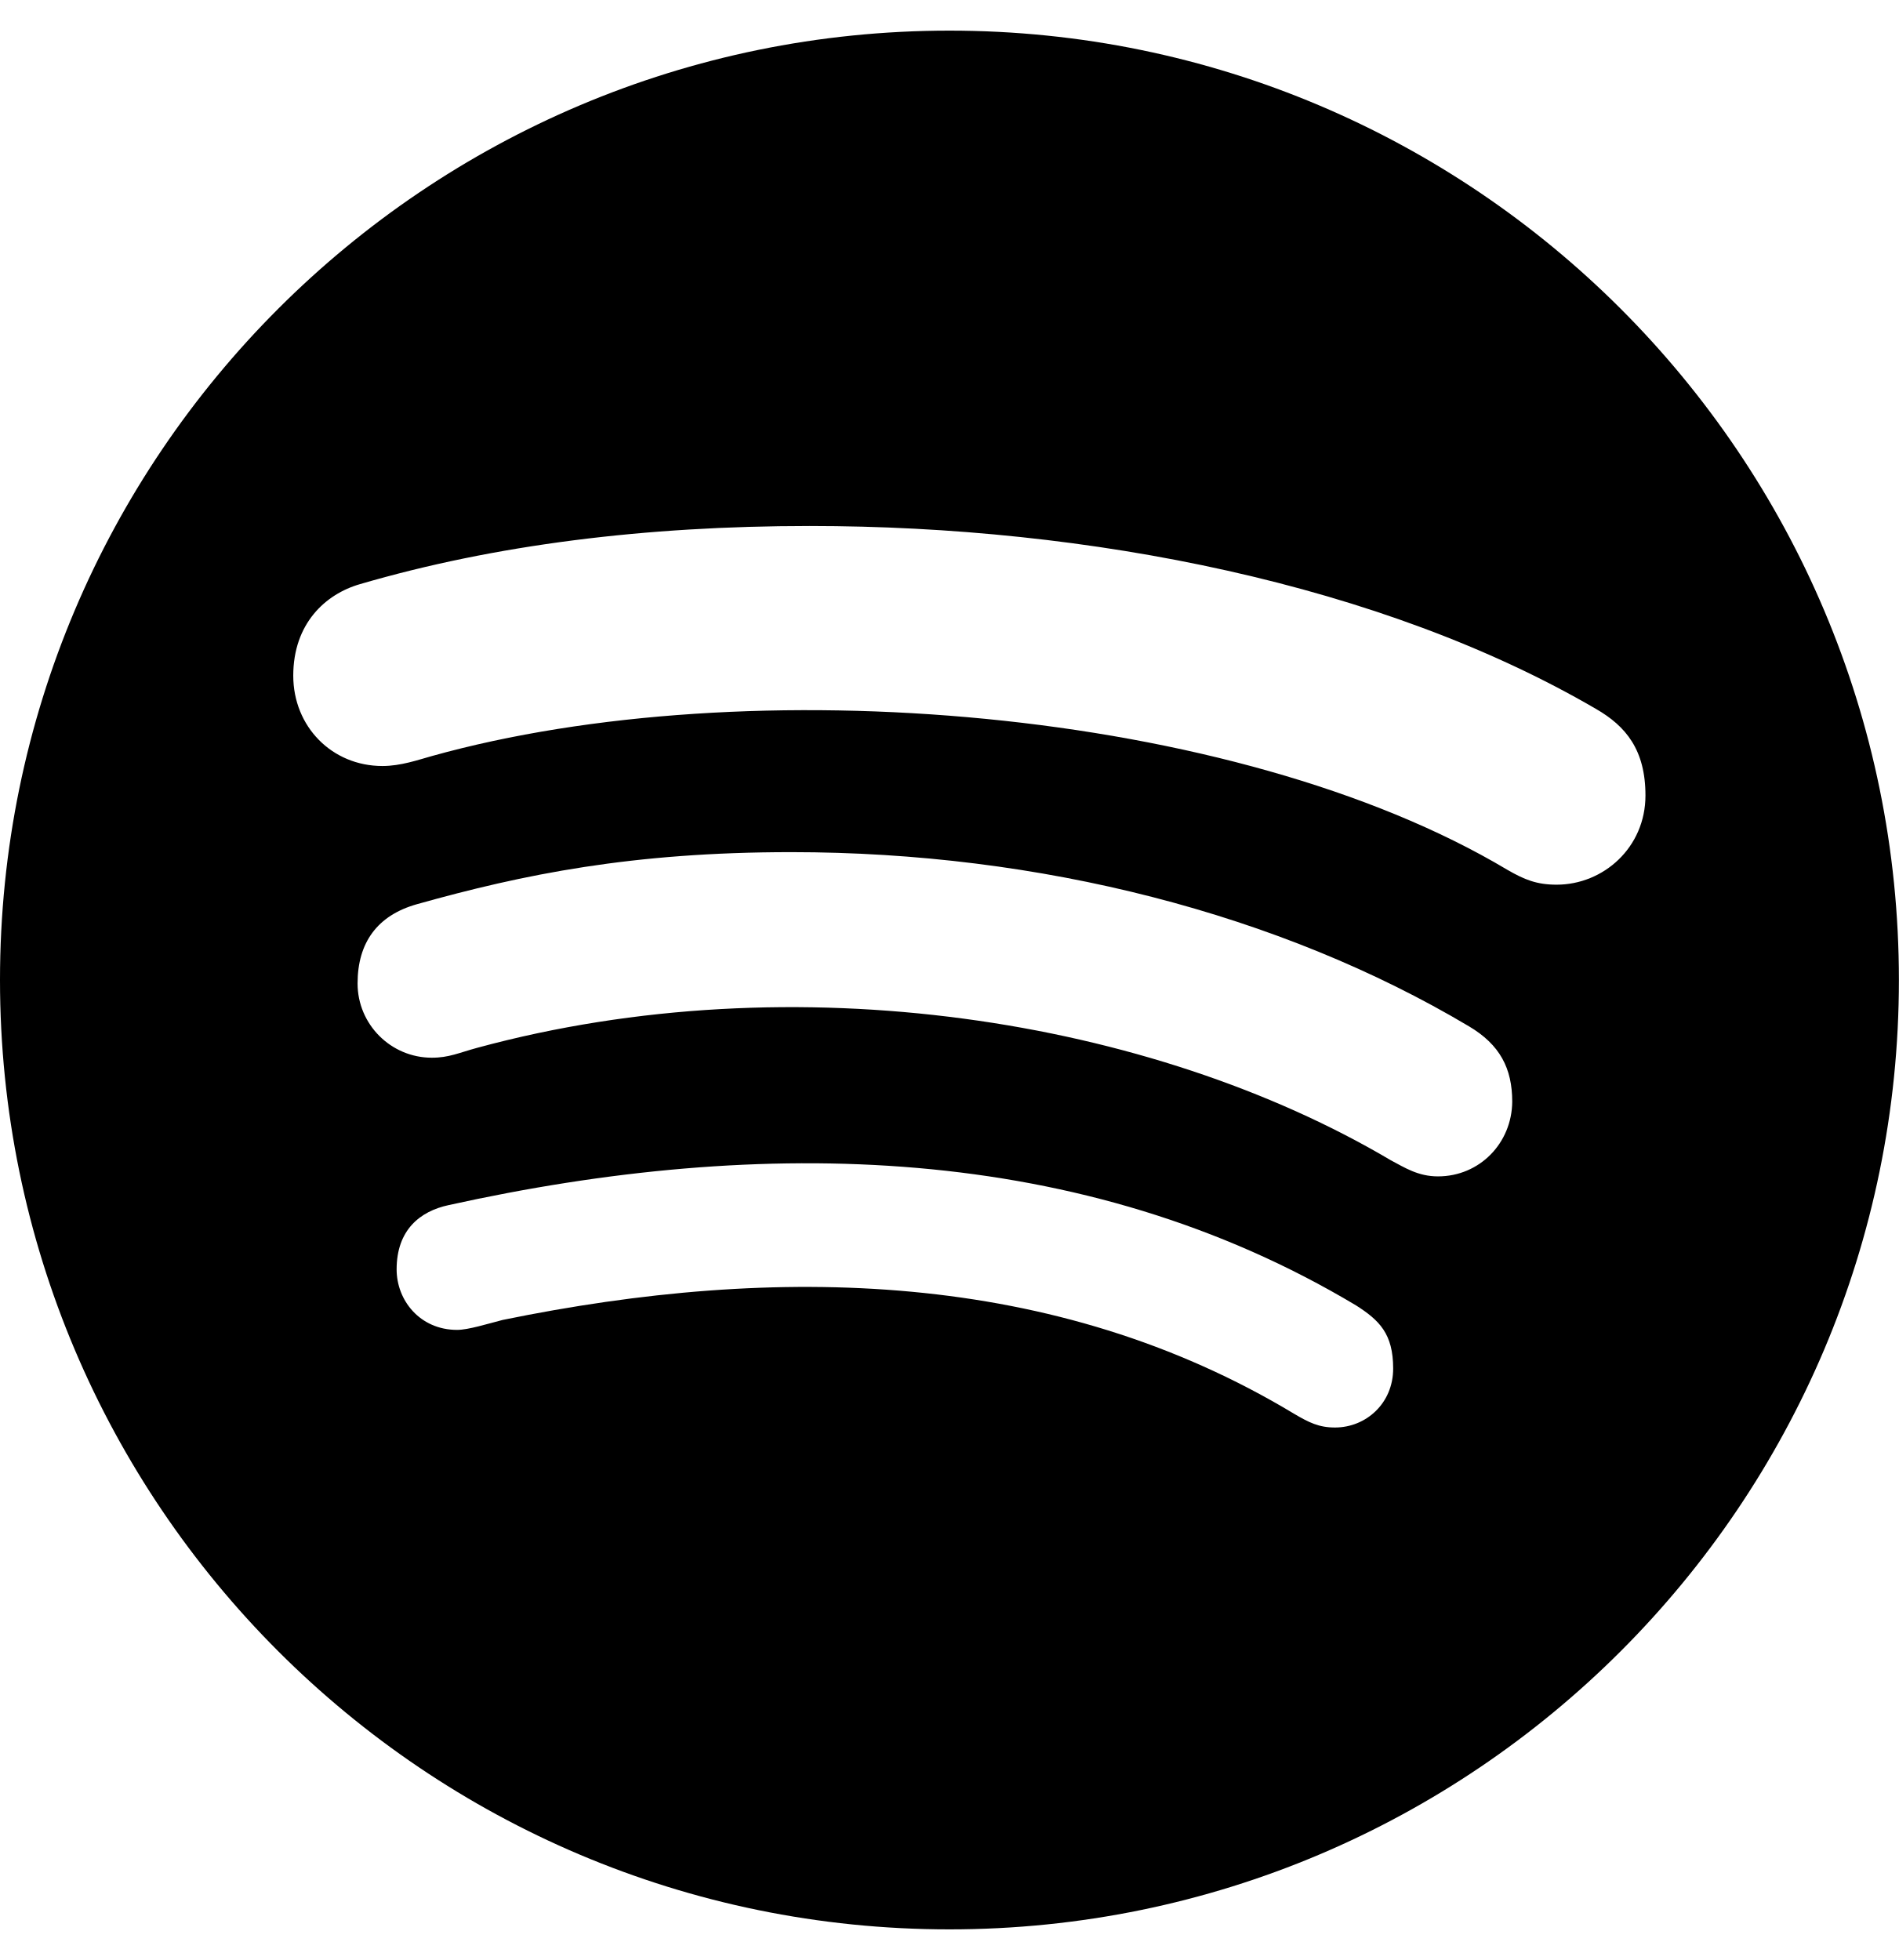
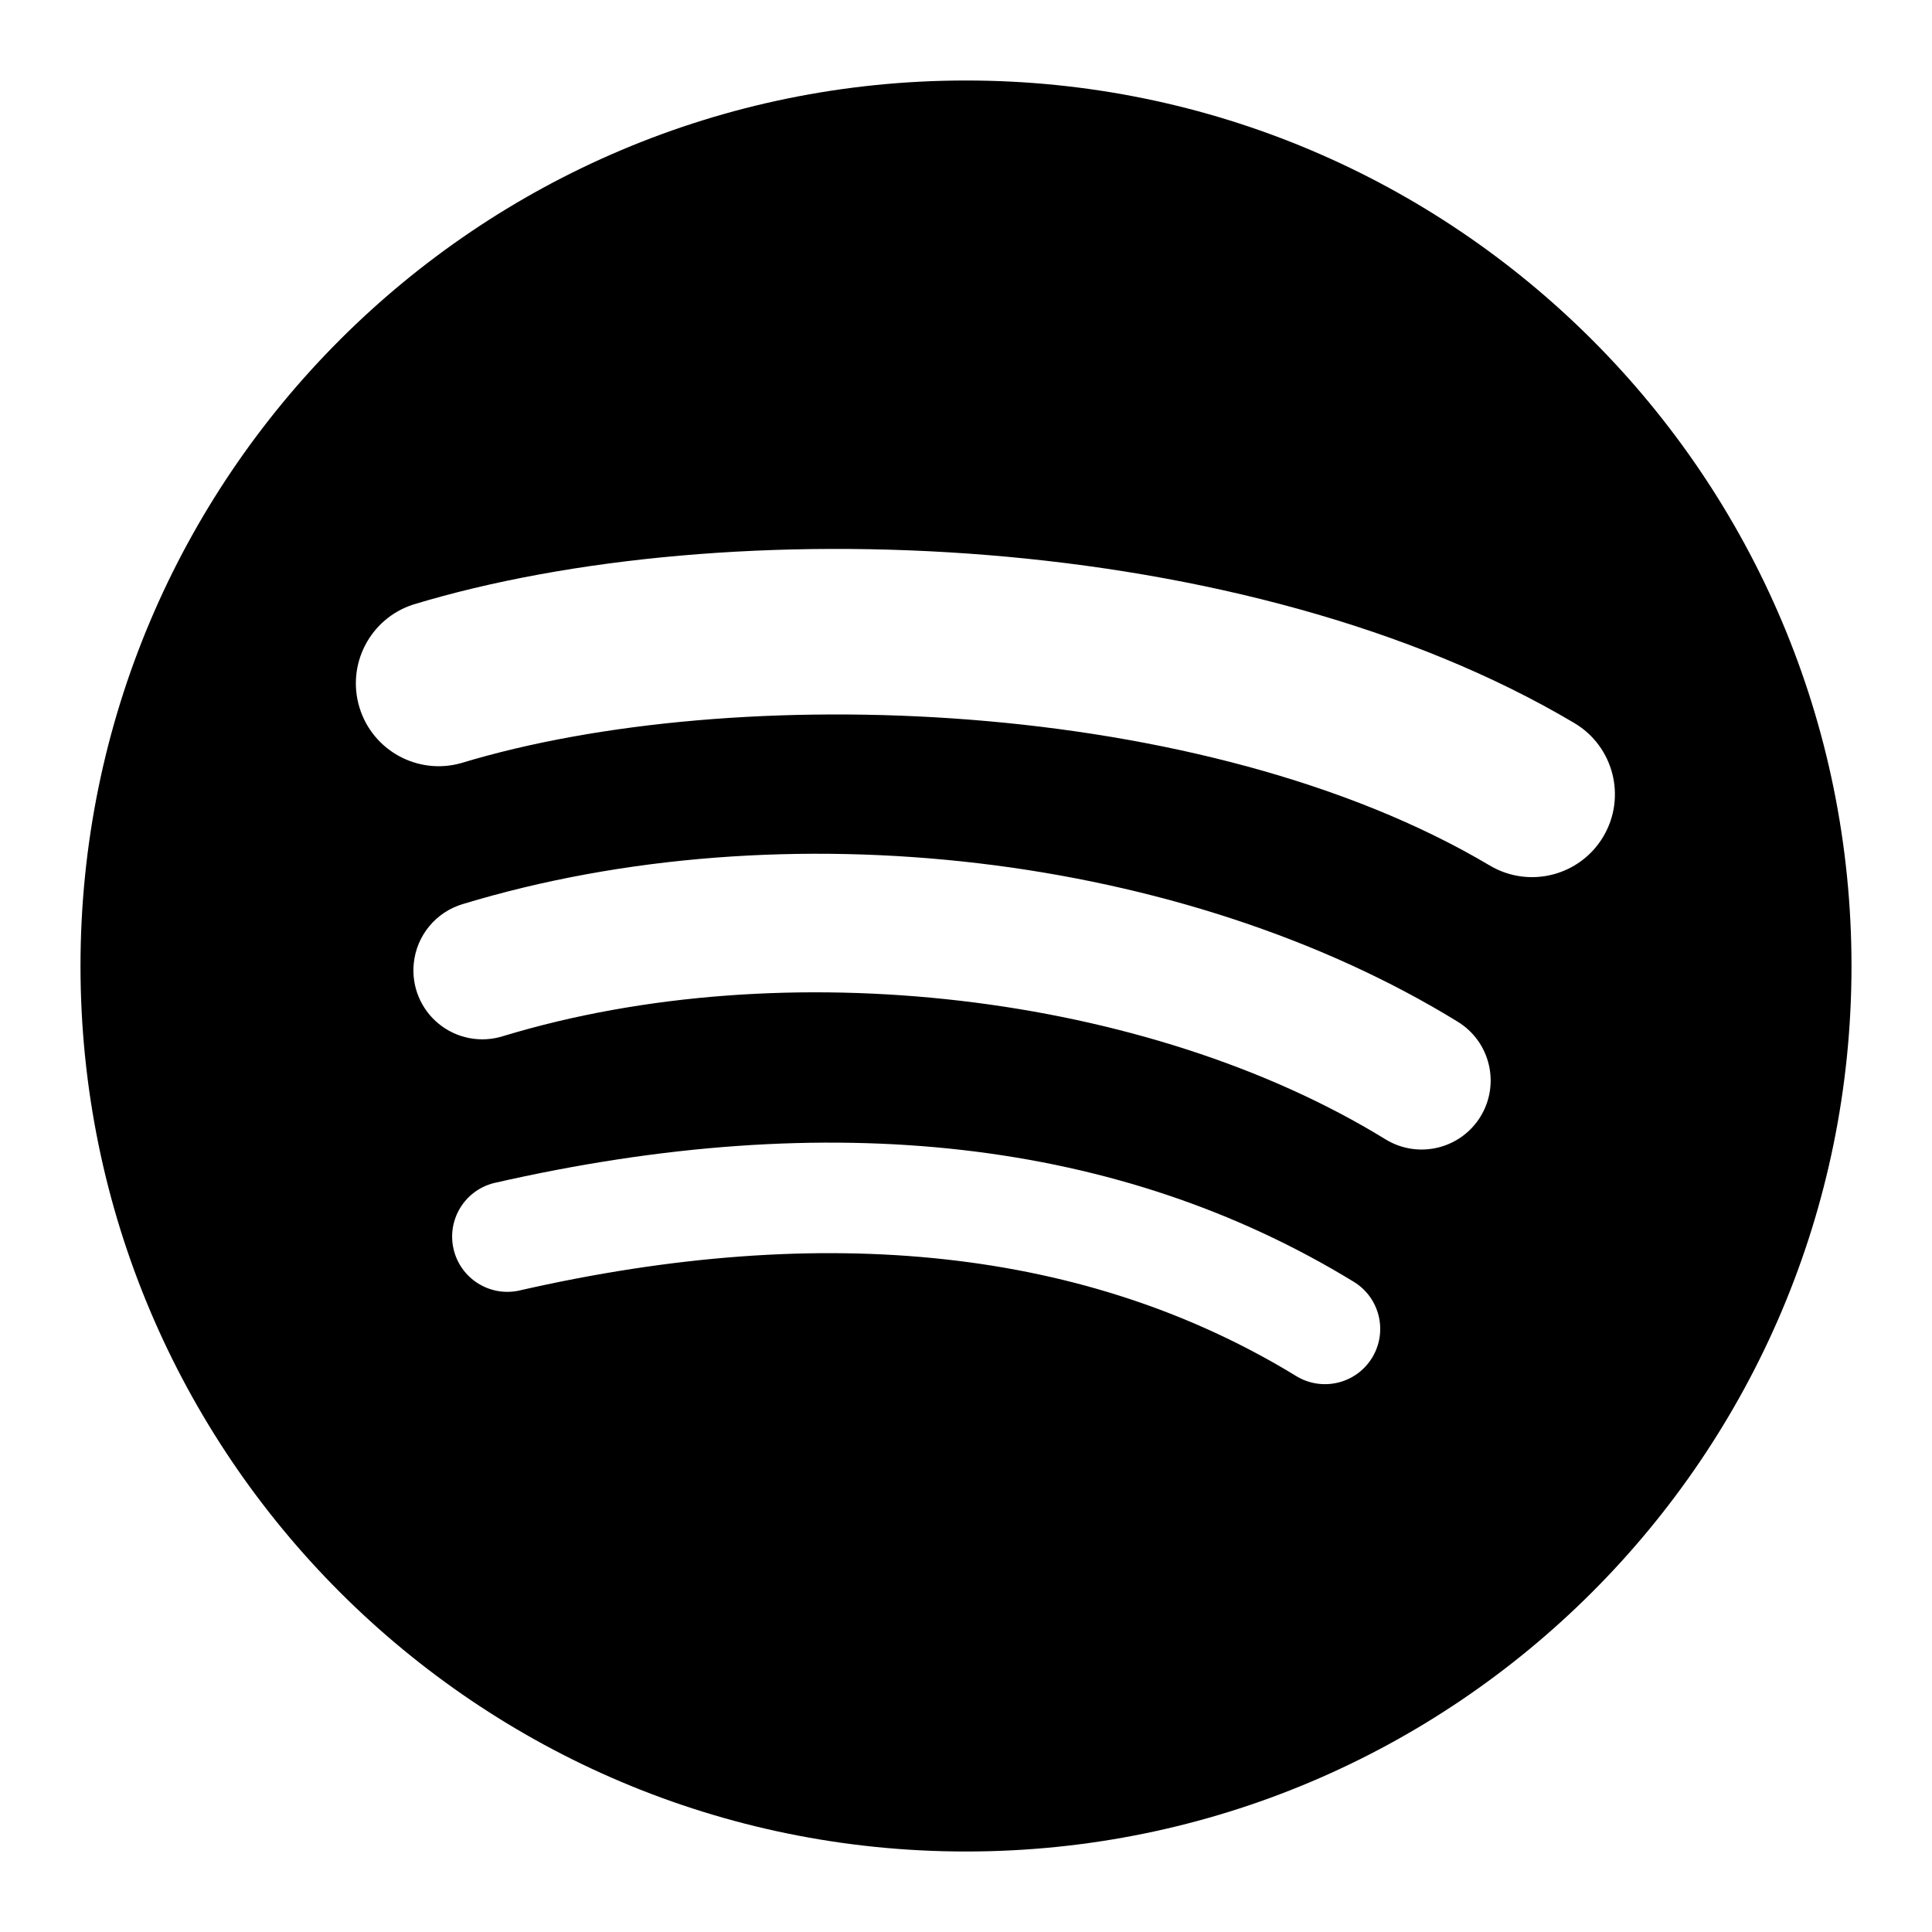
- <svg xmlns="http://www.w3.org/2000/svg" viewBox="0 0 496 512">
-   <path d="M248 8C111.1 8 0 119.1 0 256s111.1 248 248 248 248-111.1 248-248S384.9 8 248 8zm100.7 364.9c-4.2 0-6.8-1.3-10.7-3.6-62.4-37.6-135-39.2-206.7-24.5-3.9 1-9 2.6-11.9 2.6-9.7 0-15.8-7.7-15.8-15.8 0-10.3 6.1-15.2 13.6-16.8 81.9-18.1 165.6-16.5 237 26.2 6.1 3.9 9.7 7.4 9.7 16.5s-7.1 15.4-15.2 15.4zm26.9-65.6c-5.2 0-8.7-2.3-12.3-4.2-62.5-37-155.7-51.9-238.6-29.4-4.8 1.3-7.4 2.6-11.9 2.6-10.7 0-19.4-8.7-19.4-19.4s5.2-17.8 15.5-20.7c27.8-7.8 56.2-13.6 97.8-13.6 64.9 0 127.6 16.1 177 45.5 8.1 4.8 11.3 11 11.3 19.7-.1 10.8-8.5 19.5-19.4 19.5zm31-76.2c-5.2 0-8.4-1.3-12.9-3.9-71.2-42.5-198.5-52.7-280.9-29.7-3.6 1-8.1 2.6-12.9 2.6-13.2 0-23.3-10.3-23.3-23.6 0-13.6 8.4-21.3 17.4-23.9 35.2-10.3 74.6-15.2 117.5-15.2 73 0 149.5 15.2 205.4 47.8 7.8 4.5 12.9 10.7 12.9 22.6 0 13.6-11 23.3-23.2 23.3z" />
+ <svg role="img" height="24" width="24" aria-hidden="true" viewBox="0 0 24 24" data-encore-id="icon" class="Svg-sc-ytk21e-0 haNxPq">
+   <path d="M12 1a11 11 0 1 0 0 22 11 11 0 0 0 0-22zm5.045 15.866a.686.686 0 0 1-.943.228c-2.583-1.579-5.834-1.935-9.663-1.06a.686.686 0 0 1-.306-1.337c4.19-.958 7.785-.546 10.684 1.226a.686.686 0 0 1 .228.943zm1.346-2.995a.858.858 0 0 1-1.18.282c-2.956-1.817-7.464-2.344-10.961-1.282a.856.856 0 0 1-1.11-.904.858.858 0 0 1 .611-.737c3.996-1.212 8.962-.625 12.357 1.462a.857.857 0 0 1 .283 1.179zm.116-3.119c-3.546-2.106-9.395-2.3-12.78-1.272a1.029 1.029 0 0 1-.597-1.969c3.886-1.18 10.345-.952 14.427 1.471a1.029 1.029 0 0 1-1.05 1.77z" />
</svg>
